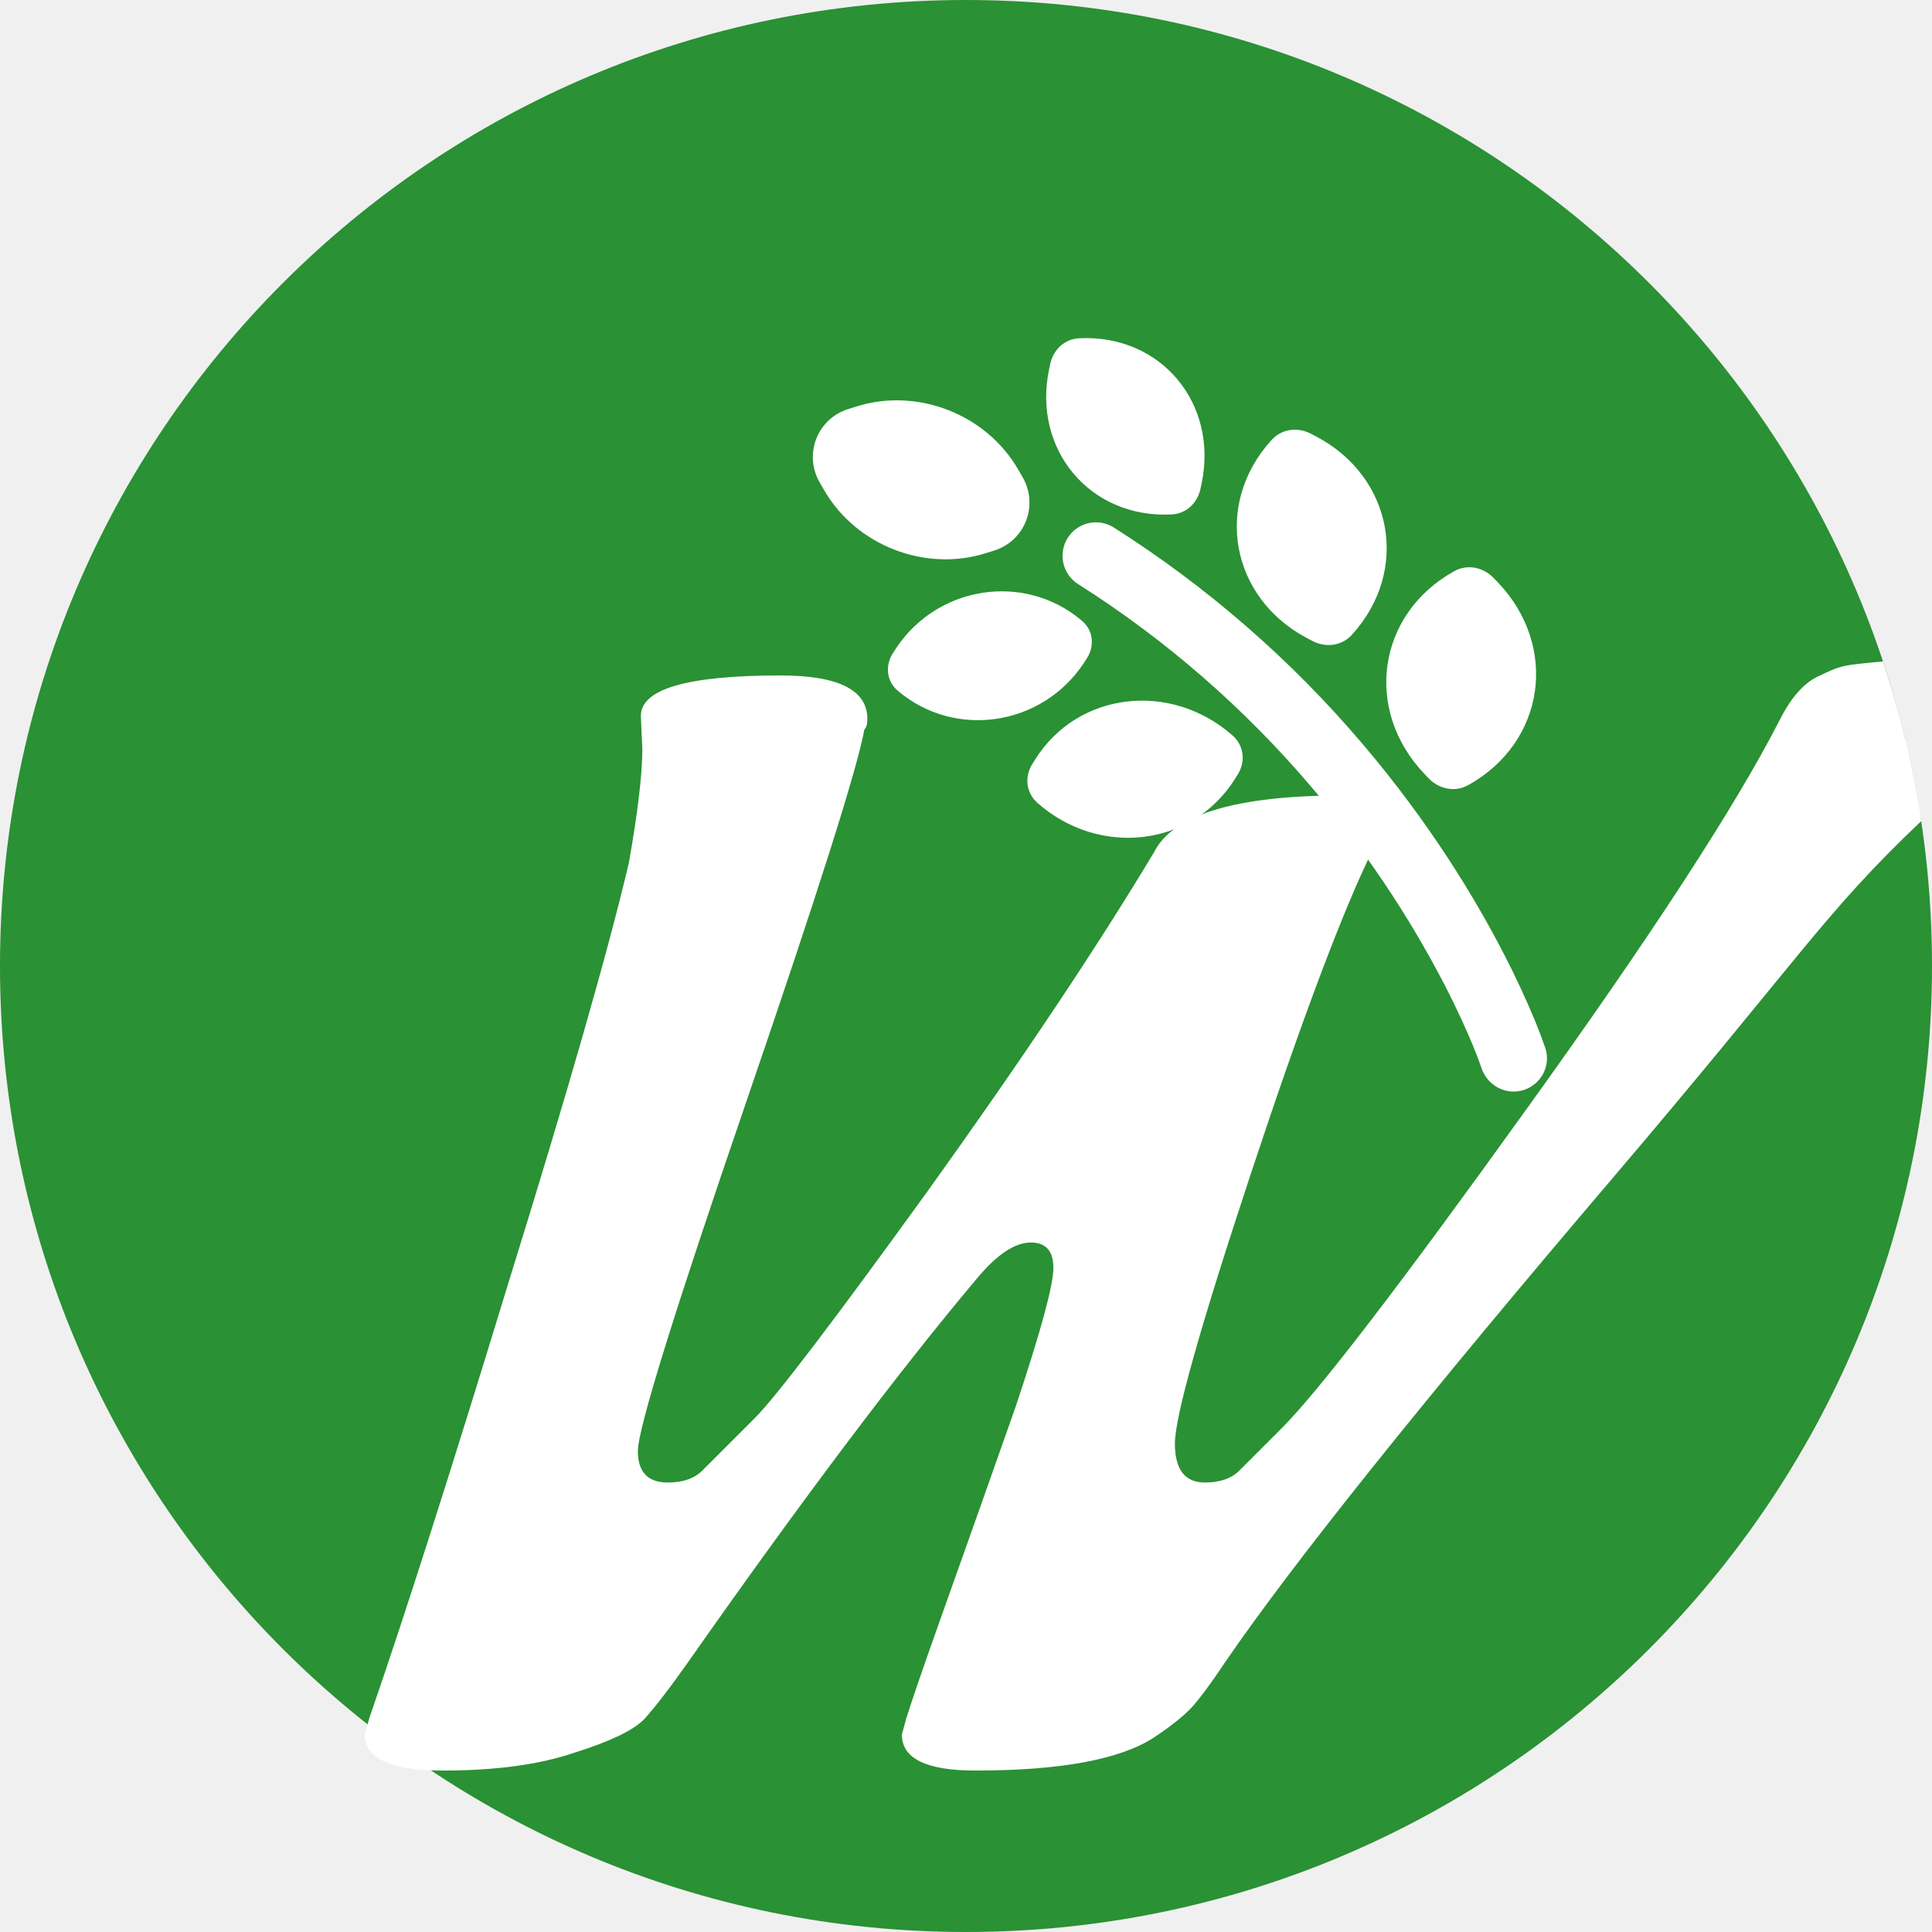
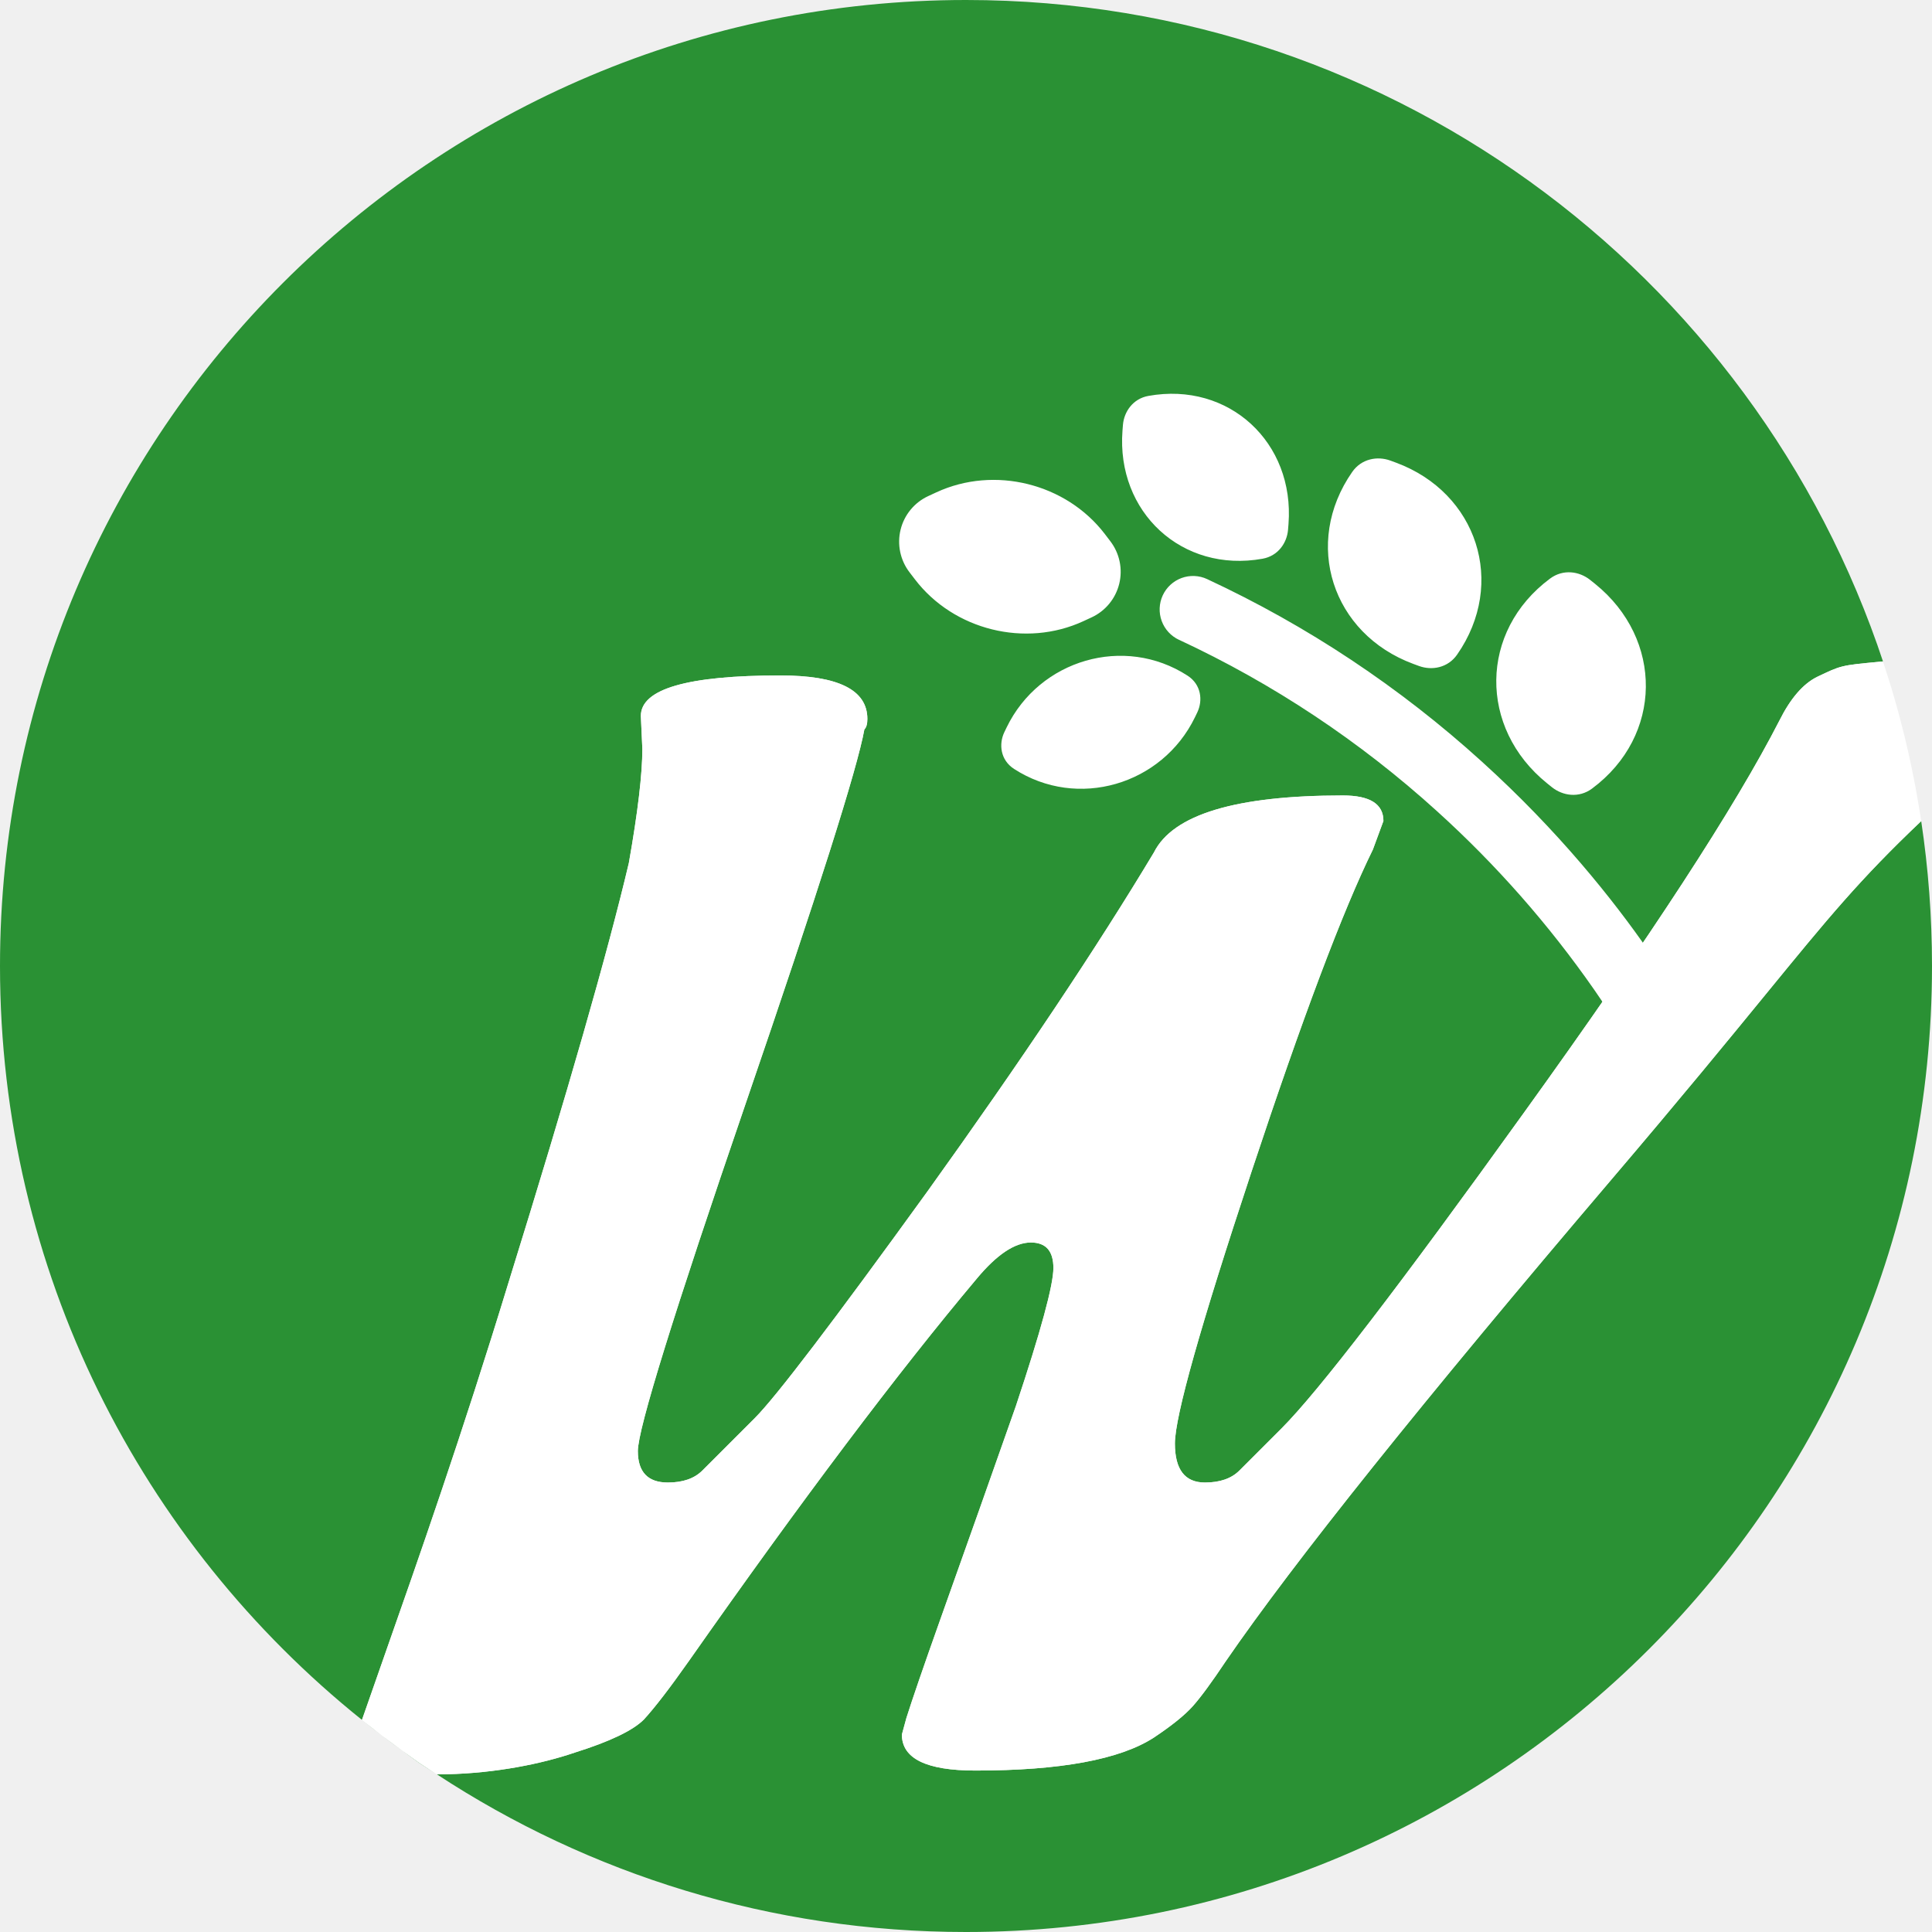
<svg xmlns="http://www.w3.org/2000/svg" width="1700" height="1700" viewBox="0 0 1700 1700" fill="none">
-   <path d="M1700 850C1700 1319.44 1319.44 1700 850 1700C380.558 1700 0 1319.44 0 850C0 380.558 380.558 0 850 0C1319.44 0 1700 380.558 1700 850Z" fill="#2A9134" />
-   <path d="M565.215 659.02L563.895 629.98C563.895 606.22 604.815 594.34 686.655 594.34C737.695 594.34 763.215 607.1 763.215 632.62C763.215 637.02 762.335 640.1 760.575 641.86C754.415 676.18 719.655 785.74 656.295 970.54C592.935 1155.34 561.255 1257.42 561.255 1276.78C561.255 1295.26 570.055 1304.5 587.655 1304.5C600.855 1304.5 610.975 1300.98 618.015 1293.94C630.335 1281.62 645.735 1266.22 664.215 1247.74C682.695 1229.26 733.295 1162.82 816.015 1048.42C898.735 933.14 965.175 833.7 1015.34 750.1C1032.06 716.66 1087.5 699.94 1181.66 699.94C1205.42 699.94 1217.3 707.42 1217.3 722.38L1208.06 747.46C1181.66 801.14 1146.02 895.74 1101.14 1031.26C1056.26 1166.78 1033.82 1246.42 1033.82 1270.18C1033.82 1293.06 1042.62 1304.5 1060.22 1304.5C1073.42 1304.5 1083.54 1300.98 1090.58 1293.94C1102.9 1281.62 1115.22 1269.3 1127.54 1256.98C1160.1 1224.42 1231.38 1131.58 1341.38 978.46C1452.26 824.46 1527.06 709.62 1565.78 633.94C1575.46 614.58 1586.46 601.82 1598.78 595.66C1620.78 585.1 1620 585.5 1656.89 582L1662.52 599.62C1673.5 635.5 1675.85 648 1675.85 648C1678.5 654.5 1690.5 715.5 1690.5 722.5C1604.26 804.34 1585.14 841.62 1417.94 1037.86C1251.62 1233.22 1138.54 1374.46 1078.7 1461.58C1066.38 1480.06 1056.7 1493.26 1049.66 1501.18C1042.62 1509.1 1031.18 1518.34 1015.34 1528.9C985.415 1548.26 933.055 1557.94 858.255 1557.94C815.135 1557.94 793.575 1547.38 793.575 1526.26L797.535 1511.74C802.815 1495.02 812.495 1466.86 826.575 1427.26C840.655 1387.66 852.535 1354.22 862.215 1326.94C871.895 1299.66 882.455 1269.74 893.895 1237.18C915.895 1171.18 926.895 1130.7 926.895 1115.74C926.895 1100.78 920.295 1093.3 907.095 1093.3C893.015 1093.3 877.175 1103.86 859.575 1124.98C790.055 1207.7 705.575 1319.9 606.135 1461.58C589.415 1485.34 576.215 1502.5 566.535 1513.06C556.855 1522.74 536.615 1532.42 505.815 1542.1C475.015 1552.66 436.295 1557.94 389.655 1557.94C343.895 1557.94 321.015 1547.38 321.015 1526.26L324.975 1511.74C355.775 1422.86 396.695 1294.82 447.735 1127.62C499.655 960.42 534.855 837.66 553.335 759.34C561.255 714.46 565.215 681.02 565.215 659.02Z" fill="white" />
-   <path fill-rule="evenodd" clip-rule="evenodd" d="M949.657 297.644C1021.68 294.138 1072.02 354.986 1057.35 425.278L1056.27 430.391C1053.81 441.691 1044.63 452.019 1030.79 452.697C958.77 456.203 908.427 395.34 923.097 325.063L924.184 319.936C926.654 308.65 935.84 298.322 949.657 297.644ZM746.139 360.01C739.833 361.991 734.051 365.366 729.222 369.888C724.393 374.41 720.639 379.961 718.239 386.133C715.838 392.304 714.852 398.938 715.354 405.543C715.855 412.147 717.832 418.555 721.136 424.291L725.105 431.171C753.179 479.909 813.797 503.585 867.388 486.775L874.944 484.402C881.248 482.42 887.028 479.043 891.856 474.521C896.684 469.999 900.436 464.447 902.835 458.275C905.234 452.104 906.218 445.471 905.716 438.867C905.213 432.263 903.236 425.857 899.931 420.122L895.977 413.241C867.903 364.504 807.285 340.827 753.694 357.638L746.139 360.01ZM952.009 546.194C901.372 503.202 824.645 515.401 788.309 570.68L785.664 574.732C779.417 584.426 779.049 598.526 790.014 607.823C840.652 650.814 917.364 638.615 953.714 583.336L956.36 579.284C962.621 569.59 962.974 555.49 952.009 546.194ZM1084.44 647.057C1030.1 599.248 948.378 608.471 910.853 668.273L908.148 672.604C901.681 683.124 902.401 697.283 913.028 706.638C967.369 754.462 1049.09 745.239 1086.62 685.422L1089.32 681.091C1095.79 670.571 1095.07 656.413 1084.44 647.057ZM1118.85 387.178C1128.47 376.614 1142.7 376.055 1153.32 381.55L1158.26 384.128C1225.49 419.591 1241.09 501.876 1189.6 558.51C1179.99 569.074 1165.74 569.634 1155.13 564.139L1150.18 561.546C1082.95 526.097 1067.35 443.798 1118.85 387.178ZM1279.35 502.731C1211.47 540.624 1199.98 624.987 1253.36 680.943L1257.3 685.054C1265.72 693.732 1279.53 697.769 1292.09 690.741C1359.97 652.832 1371.47 568.485 1318.08 512.528L1314.14 508.432C1305.73 499.74 1291.93 495.703 1279.36 502.731M948.643 513.972C945.379 511.906 942.553 509.215 940.326 506.054C938.099 502.893 936.516 499.323 935.665 495.549C934.815 491.774 934.715 487.868 935.37 484.055C936.026 480.242 937.424 476.595 939.486 473.323C941.547 470.051 944.231 467.219 947.385 464.987C950.539 462.755 954.1 461.167 957.866 460.315C961.632 459.463 965.528 459.362 969.333 460.019C973.137 460.676 976.775 462.078 980.039 464.144C1062.19 516.249 1136.01 580.488 1199.02 654.689C1257.87 723.832 1297.87 790.116 1323.2 839.237C1333.22 858.585 1342.43 878.344 1350.8 898.464C1353.95 906.142 1356.88 913.905 1359.6 921.743C1364.98 937.095 1356.52 953.832 1341.1 958.988C1325.71 964.13 1309.23 955.718 1303.82 940.38C1301.55 933.868 1299.1 927.4 1296.47 920.977C1291.14 908.041 1282.8 889.241 1270.97 866.287C1238.75 804.253 1199.61 746.087 1154.29 692.907C1095.12 623.21 1025.78 562.87 948.628 513.928" fill="white" />
+   <path fill-rule="evenodd" clip-rule="evenodd" d="M850 1700C1319.44 1700 1700 1319.44 1700 850C1700 806.666 1696.76 764.09 1690.5 722.5C1636.22 774.009 1608.53 807.867 1553.77 874.814C1521.53 914.236 1479.9 965.131 1417.94 1037.86C1251.62 1233.22 1138.54 1374.46 1078.7 1461.58C1066.38 1480.06 1056.7 1493.26 1049.66 1501.18C1042.62 1509.1 1031.18 1518.34 1015.34 1528.9C985.415 1548.26 933.055 1557.94 858.255 1557.94C815.135 1557.94 793.575 1547.38 793.575 1526.26L797.535 1511.74C802.815 1495.02 812.495 1466.86 826.575 1427.26C840.655 1387.66 852.535 1354.22 862.215 1326.94C871.895 1299.66 882.455 1269.74 893.895 1237.18C915.895 1171.18 926.895 1130.7 926.895 1115.74C926.895 1100.78 920.295 1093.3 907.095 1093.3C893.015 1093.3 877.175 1103.86 859.575 1124.98C790.055 1207.7 705.575 1319.9 606.135 1461.58C589.415 1485.34 576.215 1502.5 566.535 1513.06C556.855 1522.74 536.615 1532.42 505.815 1542.1C476.94 1552 436.473 1560.21 393.098 1561.2C390.235 1561.27 387.359 1561.3 384.473 1561.3C518.195 1649 678.141 1700 850 1700ZM382.573 1560.05L368.5 1551L354.199 1540.5L336 1527.04L318.5 1513.37C324.4 1496.34 330.909 1477.82 337.936 1457.83L337.937 1457.82C367.592 1373.43 406.473 1262.79 447.735 1127.62C499.655 960.42 534.855 837.66 553.335 759.34C561.255 714.46 565.215 681.02 565.215 659.02L563.895 629.98C563.895 606.22 604.815 594.34 686.655 594.34C737.695 594.34 763.215 607.1 763.215 632.62C763.215 637.02 762.335 640.1 760.575 641.86C754.415 676.18 719.655 785.74 656.295 970.54C592.935 1155.34 561.255 1257.42 561.255 1276.78C561.255 1295.26 570.055 1304.5 587.655 1304.5C600.855 1304.5 610.975 1300.98 618.015 1293.94L664.215 1247.74C682.695 1229.26 733.295 1162.82 816.015 1048.42C898.735 933.14 965.175 833.7 1015.34 750.1C1032.06 716.66 1087.5 699.94 1181.66 699.94C1205.42 699.94 1217.3 707.42 1217.3 722.38L1208.06 747.46C1181.66 801.14 1146.02 895.74 1101.14 1031.26C1056.26 1166.78 1033.82 1246.42 1033.82 1270.18C1033.82 1293.06 1042.62 1304.5 1060.22 1304.5C1073.42 1304.5 1083.54 1300.98 1090.58 1293.94L1127.54 1256.98C1160.1 1224.42 1231.38 1131.58 1341.38 978.46C1452.26 824.46 1527.06 709.62 1565.78 633.94C1575.46 614.58 1586.46 601.82 1598.78 595.66C1619.96 585.492 1620.03 585.485 1652.93 582.374C1653.03 582.365 1653.13 582.356 1653.23 582.346C1654.41 582.235 1655.62 582.12 1656.89 582L1662.52 599.613C1555.64 252.379 1232.29 0 850 0C380.558 0 0 380.558 0 850C0 1118.31 124.32 1357.59 318.5 1513.37C330.152 1522.72 342.056 1531.77 354.199 1540.5C363.518 1547.2 372.977 1553.72 382.573 1560.05ZM1662.52 599.625L1662.53 599.631C1663.23 601.933 1663.9 604.139 1664.53 606.252" fill="#2A9134" />
+   <path d="M563.895 629.98L565.215 659.02C565.215 681.02 561.255 714.46 553.335 759.34C534.855 837.66 499.655 960.42 447.735 1127.62C406.473 1262.79 367.592 1373.43 337.937 1457.82L337.936 1457.83C330.909 1477.82 324.4 1496.34 318.5 1513.37L336 1527.04L354.199 1540.5L368.5 1551L382.573 1560.05C383.205 1560.47 383.839 1560.89 384.473 1561.3C387.359 1561.3 390.235 1561.27 393.098 1561.2C436.473 1560.21 476.94 1552 505.815 1542.1C536.615 1532.42 556.855 1522.74 566.535 1513.06C576.215 1502.5 589.415 1485.34 606.135 1461.58C705.575 1319.9 790.055 1207.7 859.575 1124.98C877.175 1103.86 893.015 1093.3 907.095 1093.3C920.295 1093.3 926.895 1100.78 926.895 1115.74C926.895 1130.7 915.895 1171.18 893.895 1237.18C882.455 1269.74 871.895 1299.66 862.215 1326.94C852.535 1354.22 840.655 1387.66 826.575 1427.26C812.495 1466.86 802.815 1495.02 797.535 1511.74L793.575 1526.26C793.575 1547.38 815.135 1557.94 858.255 1557.94C933.055 1557.94 985.415 1548.26 1015.34 1528.9C1031.18 1518.34 1042.62 1509.1 1049.66 1501.18C1056.7 1493.26 1066.38 1480.06 1078.7 1461.58C1138.54 1374.46 1251.62 1233.22 1417.94 1037.86C1479.9 965.131 1521.53 914.236 1553.77 874.814C1608.53 807.867 1636.22 774.009 1690.5 722.5C1686.71 697.287 1681.81 672.436 1675.85 648C1672.43 633.944 1668.65 620.025 1664.53 606.252C1663.9 604.139 1663.23 601.933 1662.53 599.631L1662.52 599.625L1662.52 599.62L1662.52 599.613L1656.89 582C1655.62 582.12 1654.41 582.235 1653.23 582.346L1652.93 582.374C1620.03 585.485 1619.96 585.492 1598.78 595.66C1586.46 601.82 1575.46 614.58 1565.78 633.94C1527.06 709.62 1452.26 824.46 1341.38 978.46C1231.38 1131.58 1160.1 1224.42 1127.54 1256.98L1090.58 1293.94C1083.54 1300.98 1073.42 1304.5 1060.22 1304.5C1042.62 1304.5 1033.82 1293.06 1033.82 1270.18C1033.82 1246.42 1056.26 1166.78 1101.14 1031.26C1146.02 895.74 1181.66 801.14 1208.06 747.46L1217.3 722.38C1217.3 707.42 1205.42 699.94 1181.66 699.94C1087.5 699.94 1032.06 716.66 1015.34 750.1C965.175 833.7 898.735 933.14 816.015 1048.42C733.295 1162.82 682.695 1229.26 664.215 1247.74L618.015 1293.94C610.975 1300.98 600.855 1304.5 587.655 1304.5C570.055 1304.5 561.255 1295.26 561.255 1276.78C561.255 1257.42 592.935 1155.34 656.295 970.54C719.655 785.74 754.415 676.18 760.575 641.86C762.335 640.1 763.215 637.02 763.215 632.62C763.215 607.1 737.695 594.34 686.655 594.34C604.815 594.34 563.895 606.22 563.895 629.98Z" fill="white" />
+   <path fill-rule="evenodd" clip-rule="evenodd" d="M1133.78 461.003C1139.24 389.404 1081.45 335.578 1010.48 348.369C996.868 350.828 989.094 362.257 988.105 373.768L987.689 378.992C982.231 450.577 1040.02 504.418 1110.99 491.626C1124.62 489.166 1132.39 477.736 1133.36 466.213L1133.78 461.003ZM801.239 448.514C805.443 443.406 810.74 439.31 816.737 436.531L823.922 433.202C874.889 409.602 938.059 425.24 972.201 469.937L977.012 476.249C981.031 481.508 983.819 487.605 985.172 494.089C986.524 500.572 986.405 507.277 984.825 513.707C983.244 520.136 980.242 526.127 976.039 531.236C971.837 536.344 966.542 540.44 960.547 543.221L953.362 546.55C902.394 570.15 839.224 554.512 805.082 509.815L800.257 503.506C796.238 498.245 793.45 492.147 792.099 485.662C790.747 479.178 790.867 472.473 792.449 466.043C794.031 459.612 797.035 453.622 801.239 448.514ZM885.798 639.978C914.679 580.464 989.185 558.445 1044.96 594.527C1057.03 602.327 1058.51 616.354 1053.55 626.777L1051.45 631.137C1022.55 690.653 948.064 712.67 892.292 676.588C880.217 668.788 878.758 654.759 883.698 644.338L885.798 639.978ZM1223.29 405.231C1212.04 401.156 1198 403.552 1189.84 415.27C1146.09 478.075 1172.19 557.666 1243.45 584.122L1248.69 586.053C1259.93 590.13 1273.98 587.732 1282.14 576.014C1325.88 513.197 1299.77 433.619 1228.52 407.149L1223.29 405.231ZM1361.21 689.173C1301.03 640.59 1301.52 555.45 1363.93 509.096L1363.94 509.094C1375.49 500.5 1389.7 502.718 1399.16 510.25L1403.6 513.802C1463.77 562.385 1463.28 647.511 1400.88 693.879C1389.32 702.473 1375.12 700.255 1365.64 692.74L1361.21 689.173ZM1028.18 556.235C1030.8 559.082 1033.95 561.384 1037.45 563.011L1037.43 562.969C1120.27 601.523 1196.82 652.389 1264.51 713.848C1316.33 760.721 1362.66 813.336 1402.64 870.683C1417.34 891.914 1428.03 909.478 1435 921.615C1438.43 927.645 1441.7 933.742 1444.79 939.905C1452.14 954.414 1469.57 960.625 1484.16 953.536C1498.79 946.429 1505.02 928.738 1497.7 914.21C1493.98 906.79 1490.07 899.473 1485.96 892.266C1475.05 873.398 1463.36 854.995 1450.92 837.106C1419.46 791.673 1371.23 731.118 1303.92 670.166C1231.85 604.738 1150.33 550.586 1062.14 509.542C1058.64 507.915 1054.85 506.995 1050.99 506.836C1047.13 506.676 1043.28 507.28 1039.66 508.612C1036.03 509.944 1032.71 511.979 1029.87 514.6C1027.03 517.221 1024.74 520.377 1023.11 523.888C1021.49 527.399 1020.58 531.196 1020.42 535.062C1020.26 538.928 1020.87 542.788 1022.2 546.421C1023.53 550.054 1025.56 553.389 1028.18 556.235Z" fill="white" />
</svg>
